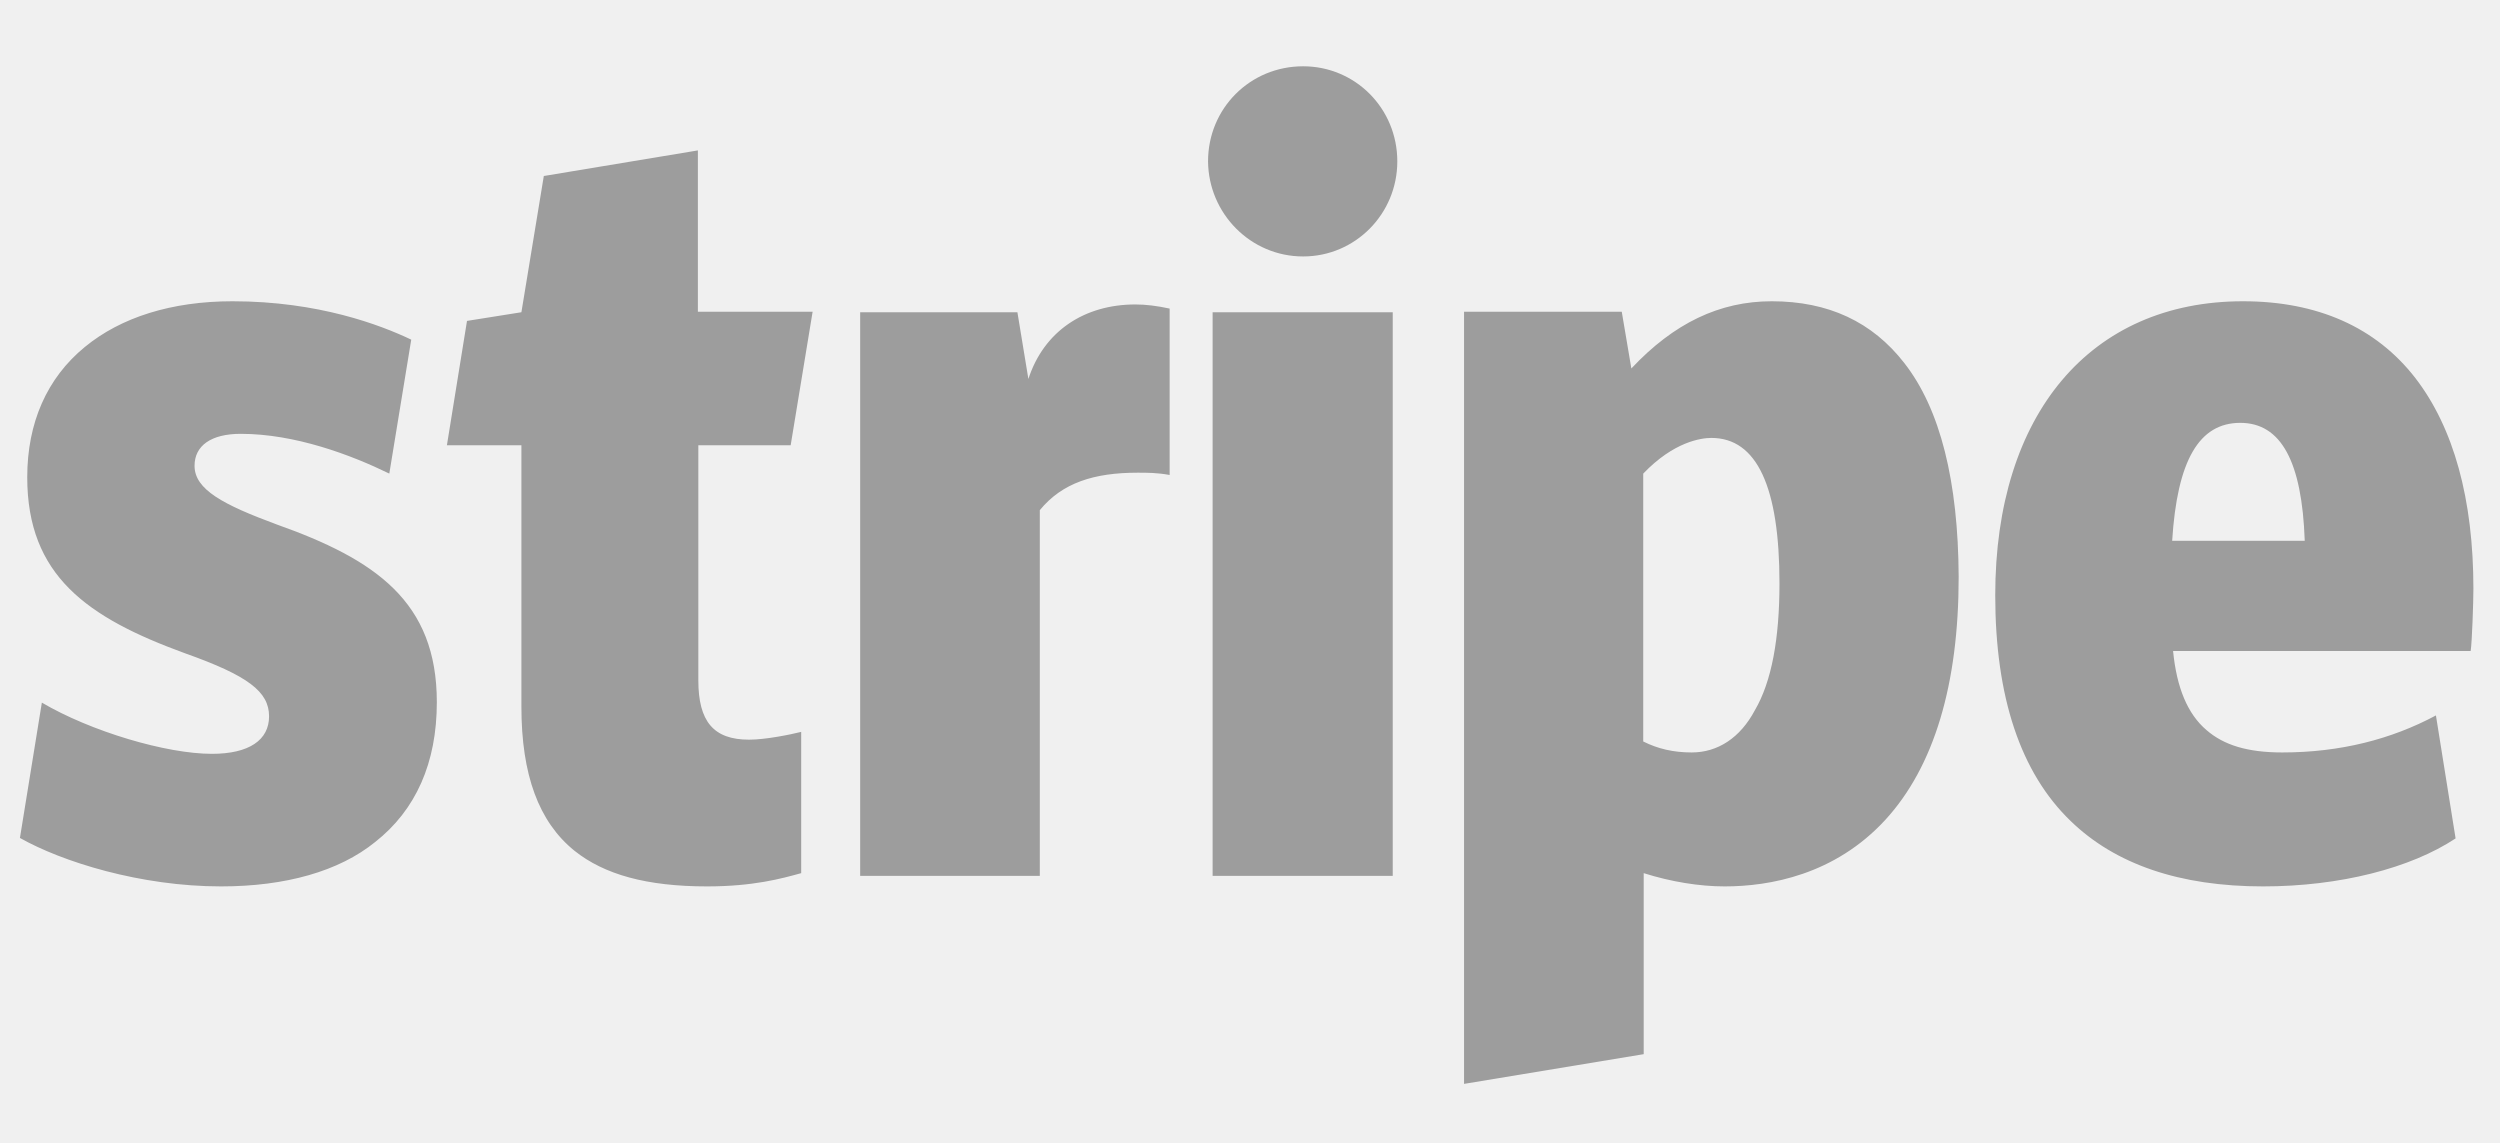
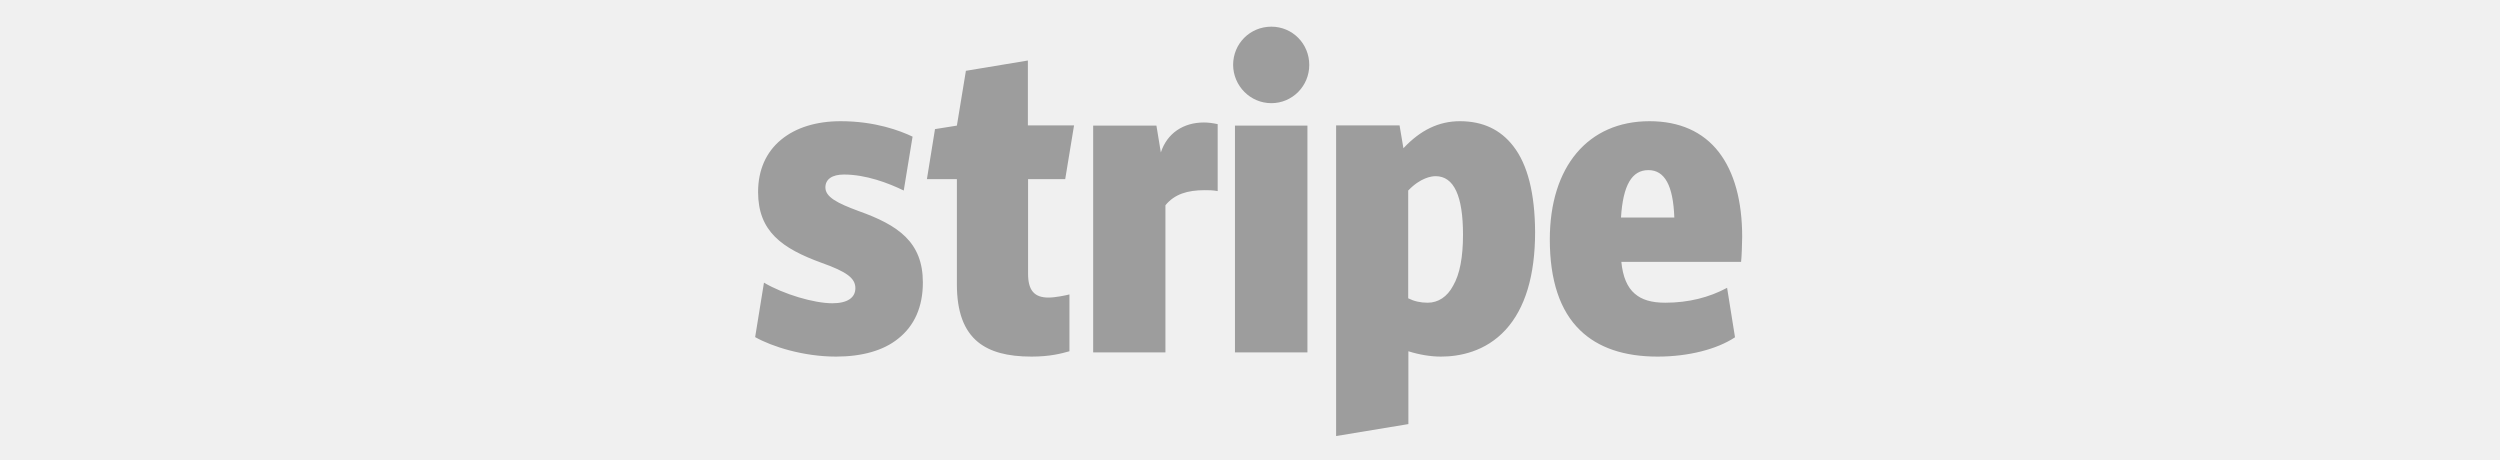
- <svg xmlns="http://www.w3.org/2000/svg" width="105" height="48" viewBox="0 0 105 48" fill="none">
+ <svg xmlns="http://www.w3.org/2000/svg" width="174" height="32" viewBox="0 0 105 48" fill="none">
  <g clip-path="url(#clip0_1_1354)">
    <path d="M91.231 22.713C91.442 19.334 92.363 17.76 94.091 17.76C95.8 17.76 96.683 19.373 96.799 22.713H91.231ZM103.883 24.73C103.883 20.966 103.058 17.971 101.445 15.878C99.794 13.747 97.336 12.653 94.207 12.653C87.794 12.653 83.8 17.395 83.8 24.998C83.8 29.261 84.856 32.448 86.968 34.483C88.85 36.307 91.557 37.229 95.051 37.229C98.277 37.229 101.253 36.461 103.135 35.213L102.309 30.048C100.447 31.046 98.296 31.603 95.858 31.603C94.398 31.603 93.4 31.296 92.671 30.662C91.883 29.99 91.422 28.896 91.269 27.341H103.768C103.826 26.976 103.883 25.267 103.883 24.73ZM73.701 29.837C73.087 30.989 72.146 31.603 71.051 31.603C70.283 31.603 69.63 31.45 69.016 31.142V19.891C70.302 18.547 71.454 18.393 71.877 18.393C73.797 18.393 74.738 20.467 74.738 24.499C74.738 26.822 74.411 28.627 73.701 29.837ZM79.979 15.245C78.635 13.517 76.792 12.653 74.411 12.653C72.222 12.653 70.302 13.574 68.517 15.475L68.114 13.094H61.49V45.523L69.035 44.275V36.672C70.187 37.037 71.378 37.229 72.434 37.229C74.315 37.229 77.061 36.749 79.192 34.425C81.227 32.198 82.264 28.762 82.264 24.23C82.245 20.218 81.496 17.184 79.979 15.245ZM50.93 13.114H58.495V36.787H50.93V13.114ZM54.731 10.771C56.92 10.771 58.687 8.986 58.687 6.778C58.687 4.55 56.92 2.784 54.731 2.784C52.504 2.784 50.738 4.55 50.738 6.778C50.757 8.966 52.523 10.771 54.731 10.771ZM47.685 12.787C45.554 12.787 43.845 13.901 43.192 15.917L42.731 13.114H36.127V36.787H43.672V21.427C44.613 20.275 45.957 19.853 47.781 19.853C48.184 19.853 48.606 19.853 49.125 19.949V12.96C48.587 12.845 48.127 12.787 47.685 12.787ZM33.208 18.701L34.13 13.094H29.311V6.317L22.84 7.392L21.899 13.114L19.614 13.478L18.77 18.701H21.899V29.683C21.899 32.544 22.629 34.522 24.127 35.731C25.375 36.73 27.16 37.229 29.695 37.229C31.634 37.229 32.824 36.902 33.65 36.672V30.739C33.189 30.854 32.152 31.066 31.461 31.066C29.963 31.066 29.33 30.297 29.33 28.57V18.701H33.208ZM11.608 22.022C9.381 21.197 8.171 20.563 8.171 19.565C8.171 18.72 8.863 18.221 10.111 18.221C12.395 18.221 14.738 19.104 16.351 19.891L17.272 14.265C15.986 13.651 13.374 12.653 9.765 12.653C7.211 12.653 5.08 13.325 3.563 14.573C1.97 15.878 1.144 17.76 1.144 20.045C1.144 24.173 3.659 25.939 7.768 27.437C10.418 28.378 11.301 29.049 11.301 30.086C11.301 31.085 10.456 31.661 8.901 31.661C6.981 31.661 3.813 30.72 1.758 29.51L0.837 35.194C2.603 36.192 5.886 37.229 9.285 37.229C11.992 37.229 14.239 36.595 15.755 35.366C17.464 34.022 18.347 32.045 18.347 29.491C18.347 25.267 15.774 23.501 11.608 22.022Z" fill="#9D9D9D" />
  </g>
  <defs>
    <clipPath id="clip0_1_1354">
      <rect width="103.68" height="48" fill="white" transform="translate(0.644897)" />
    </clipPath>
  </defs>
</svg>
